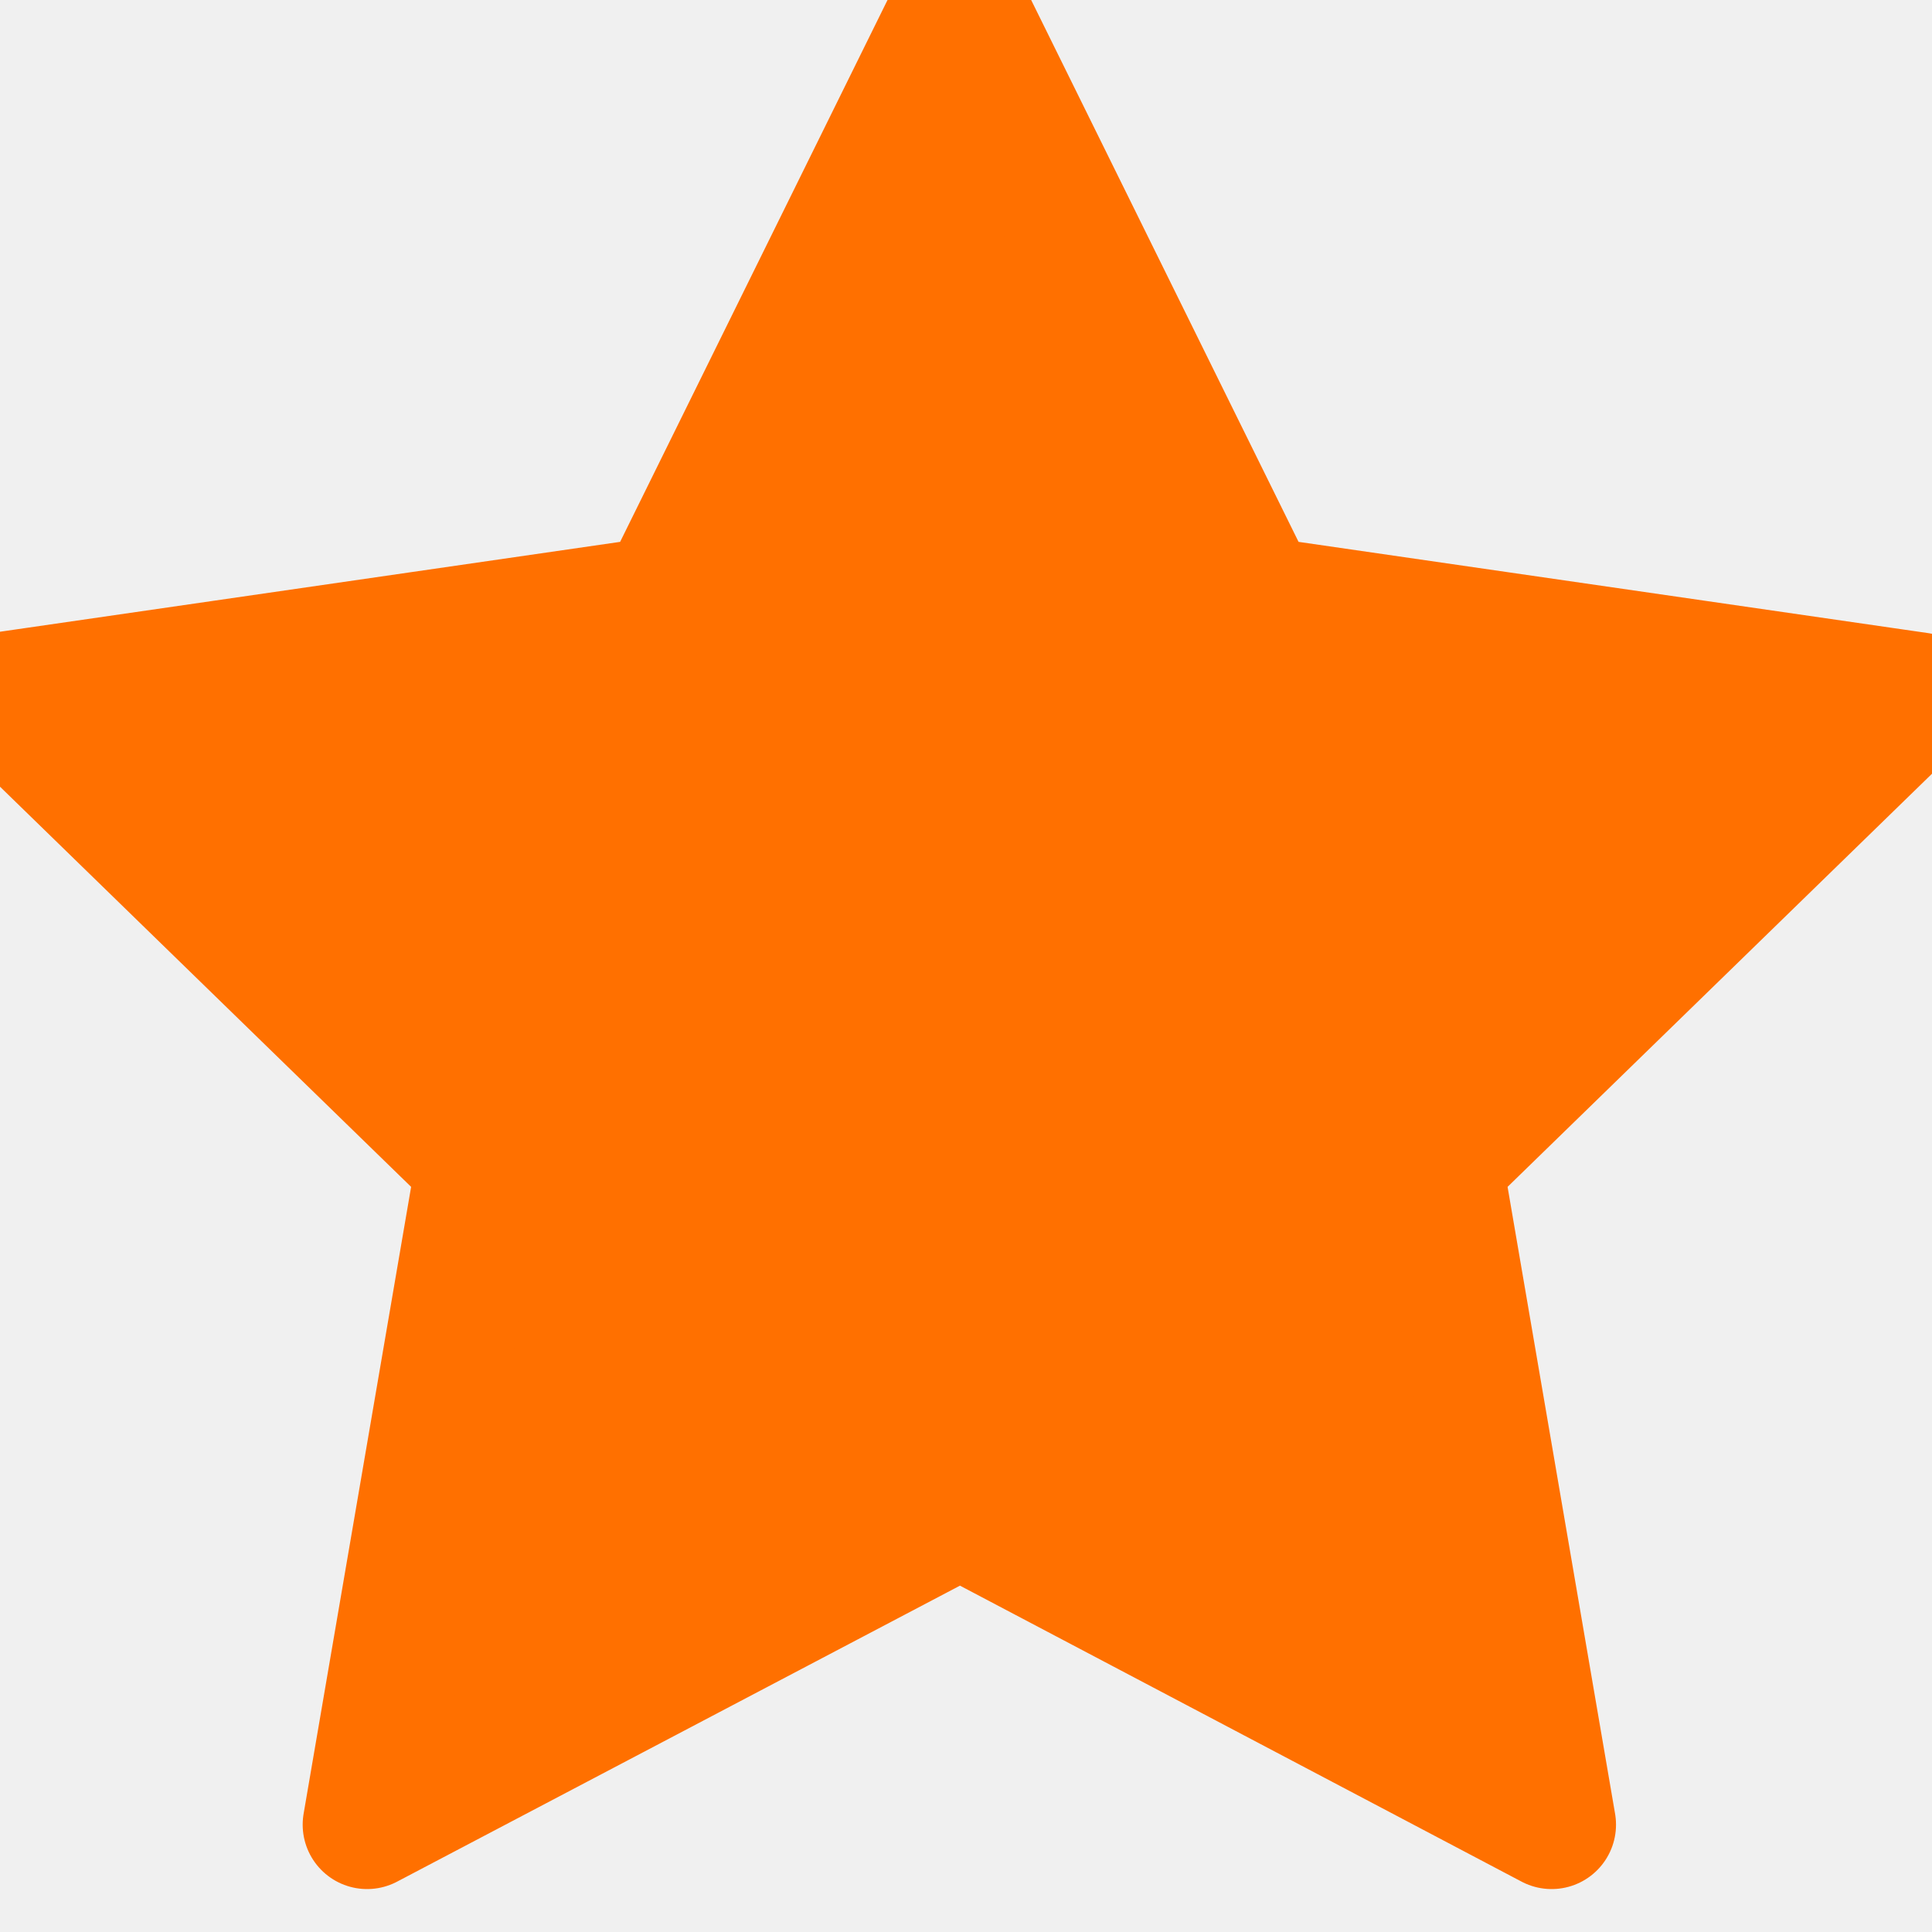
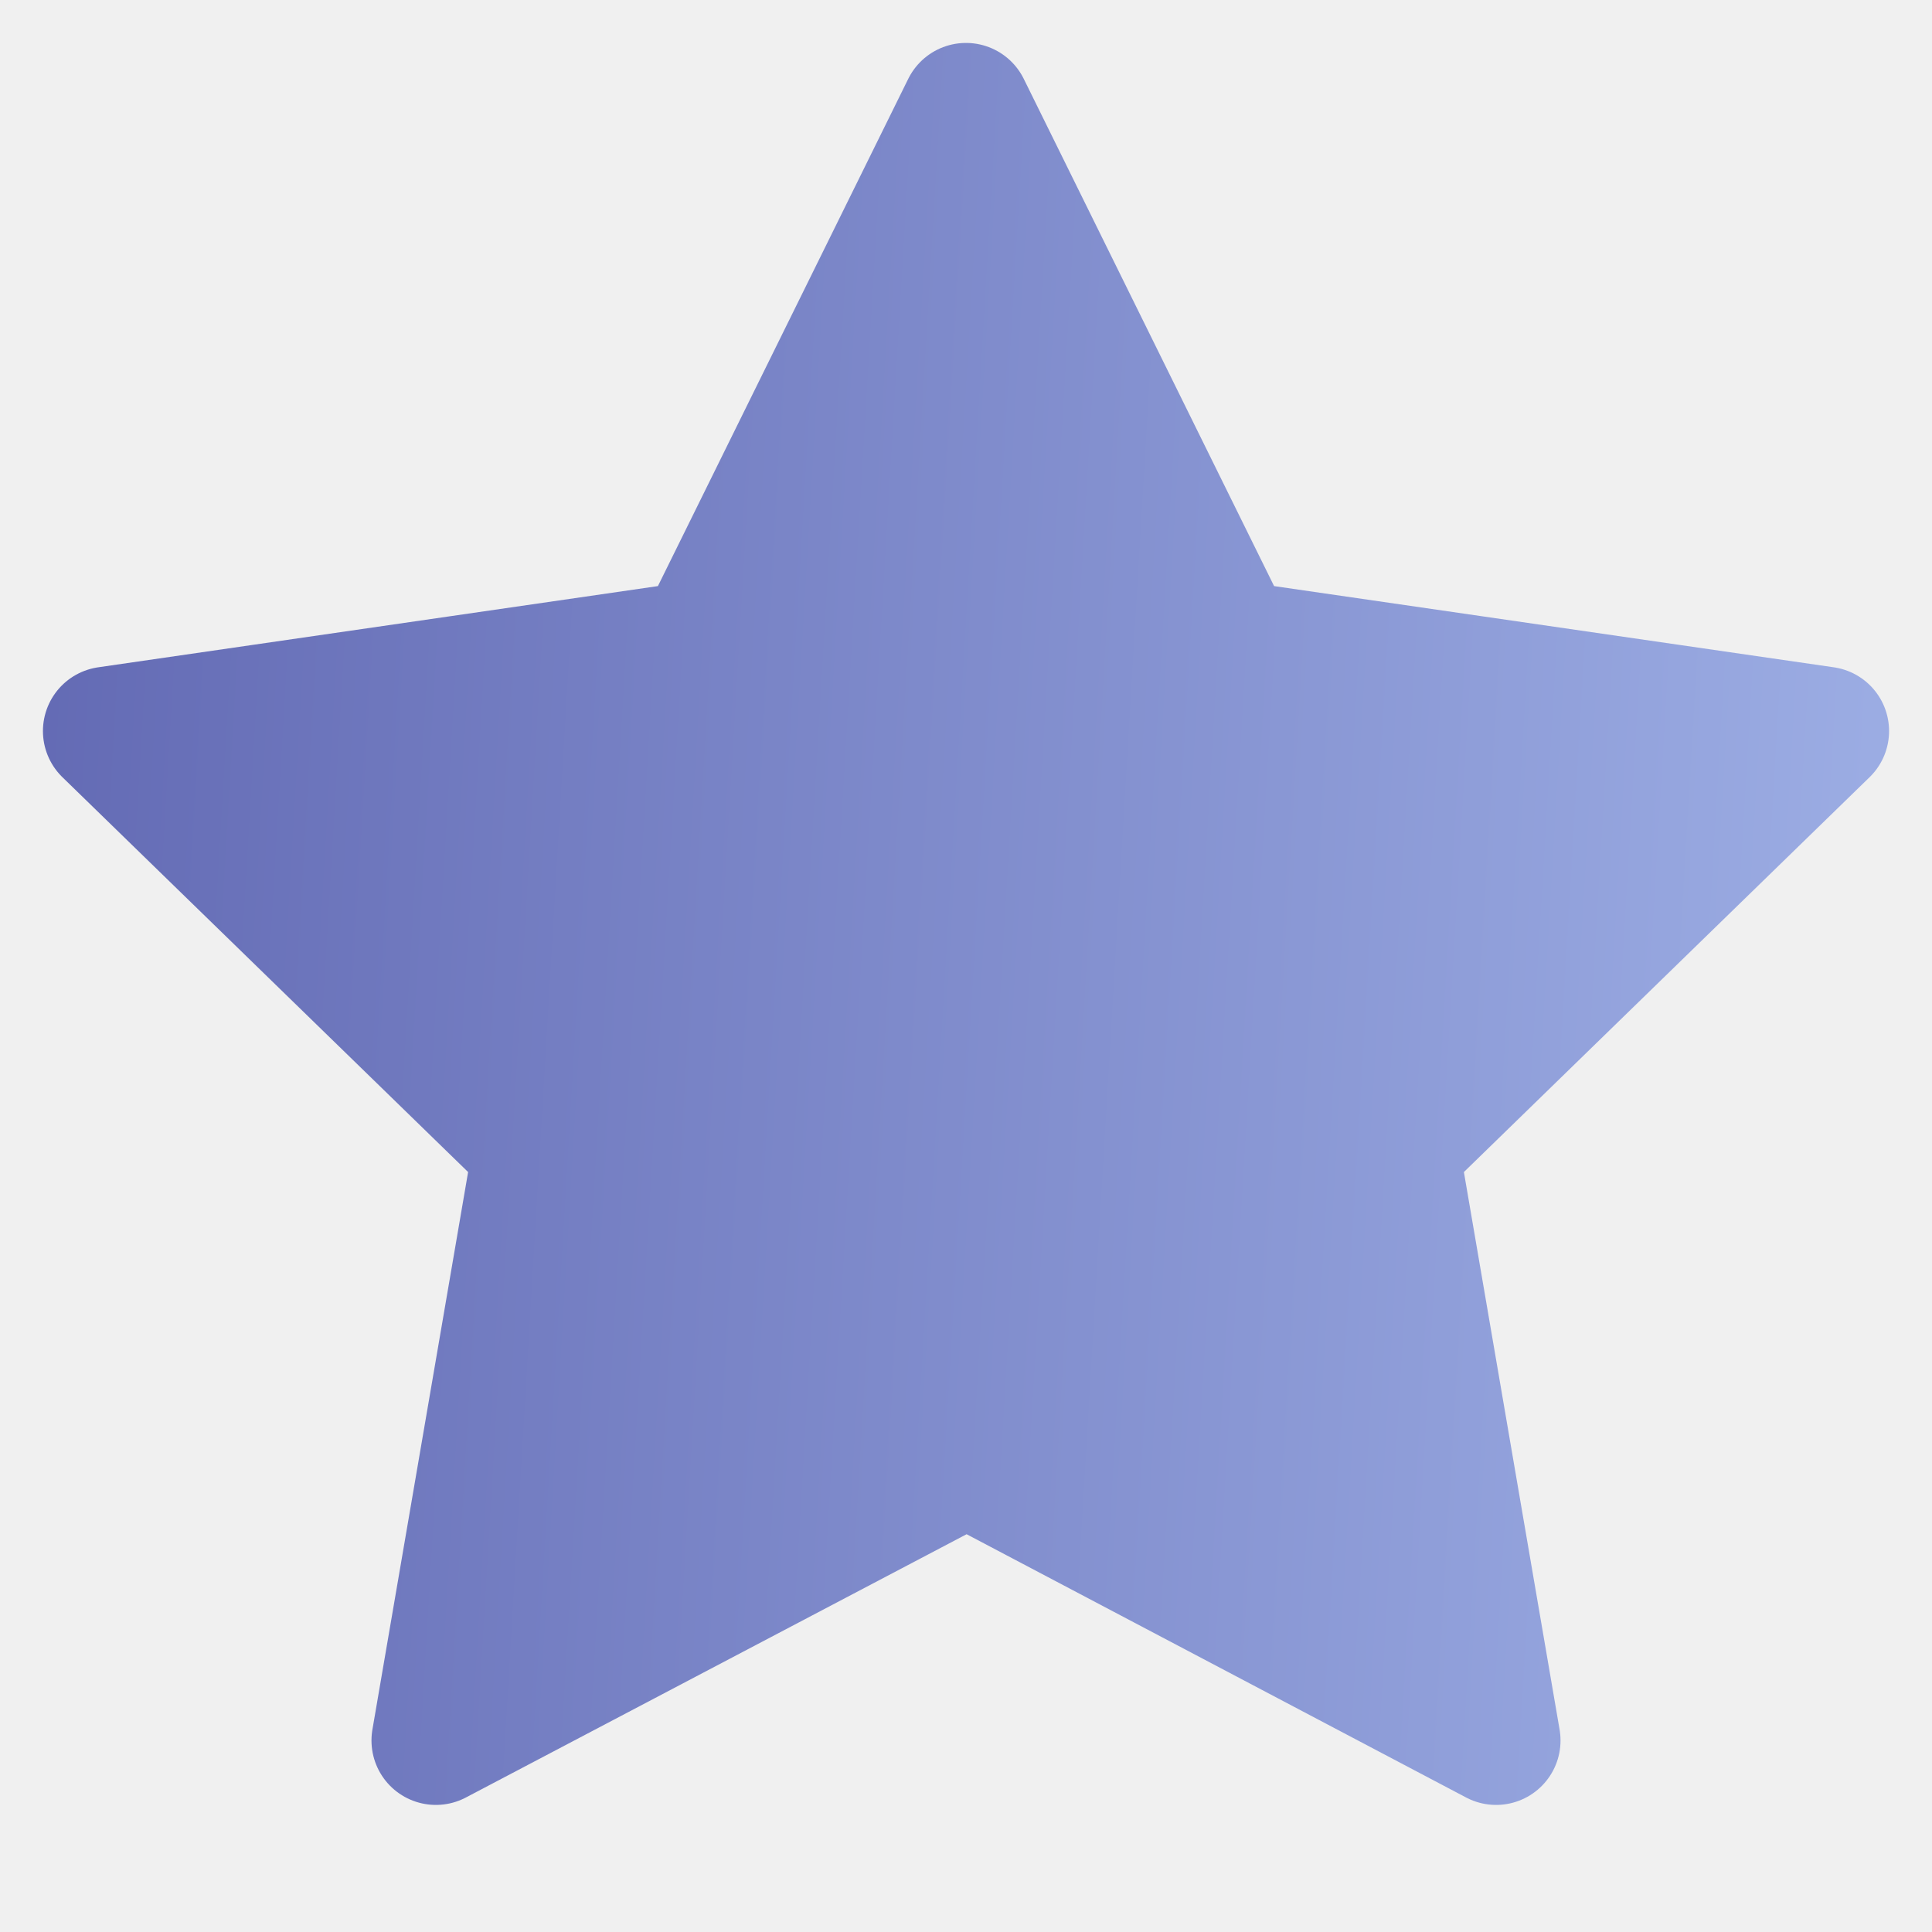
- <svg xmlns="http://www.w3.org/2000/svg" width="18" height="18" viewBox="0 0 18 18" fill="#FF7000">
-   <g clip-path="url(#clip0_543_4157)">
-     <path d="M8.944 14.095L3.42 17L4.475 10.848L-0 6.492L6.176 5.597L8.938 0L11.7 5.597L17.876 6.492L13.401 10.848L14.456 17L8.944 14.095Z" stroke="url(#paint0_linear_543_4157)" stroke-width="1.2" stroke-linecap="round" stroke-linejoin="round" />
-   </g>
+ <svg xmlns="http://www.w3.org/2000/svg" width="18" height="18" viewBox="0 0 18 18" fill="none">
+   <path d="M9.006 13.616L4.061 16.216L5.006 10.71L1 6.811L6.528 6.009L9 1L11.472 6.009L17 6.811L12.994 10.71L13.939 16.216L9.006 13.616Z" fill="url(#paint0_linear_402_2775)" stroke="url(#paint1_linear_402_2775)" stroke-width="1.2" stroke-linecap="round" stroke-linejoin="round" />
  <defs>
-     <linearGradient id="paint0_linear_543_4157" x1="-2.635" y1="3.85998e-06" x2="18.72" y2="1.263" gradientUnits="userSpaceOnUse">
-       <stop stop-color="#FF7000" />
-       <stop offset="1" stop-color="#FF7000" />
+     <linearGradient id="paint0_linear_402_2775" x1="-1.358" y1="1" x2="17.755" y2="2.131" gradientUnits="userSpaceOnUse">
+       <stop stop-color="#5D63AF" />
+       <stop offset="1" stop-color="#9BACE3" />
    </linearGradient>
-     <clipPath id="clip0_543_4157">
-       <rect width="18" height="18" fill="white" />
-     </clipPath>
+     <linearGradient id="paint1_linear_402_2775" x1="-1.358" y1="1" x2="17.755" y2="2.131" gradientUnits="userSpaceOnUse">
+       <stop stop-color="#5D63AF" />
+       <stop offset="1" stop-color="#9BACE3" />
+     </linearGradient>
  </defs>
</svg>
